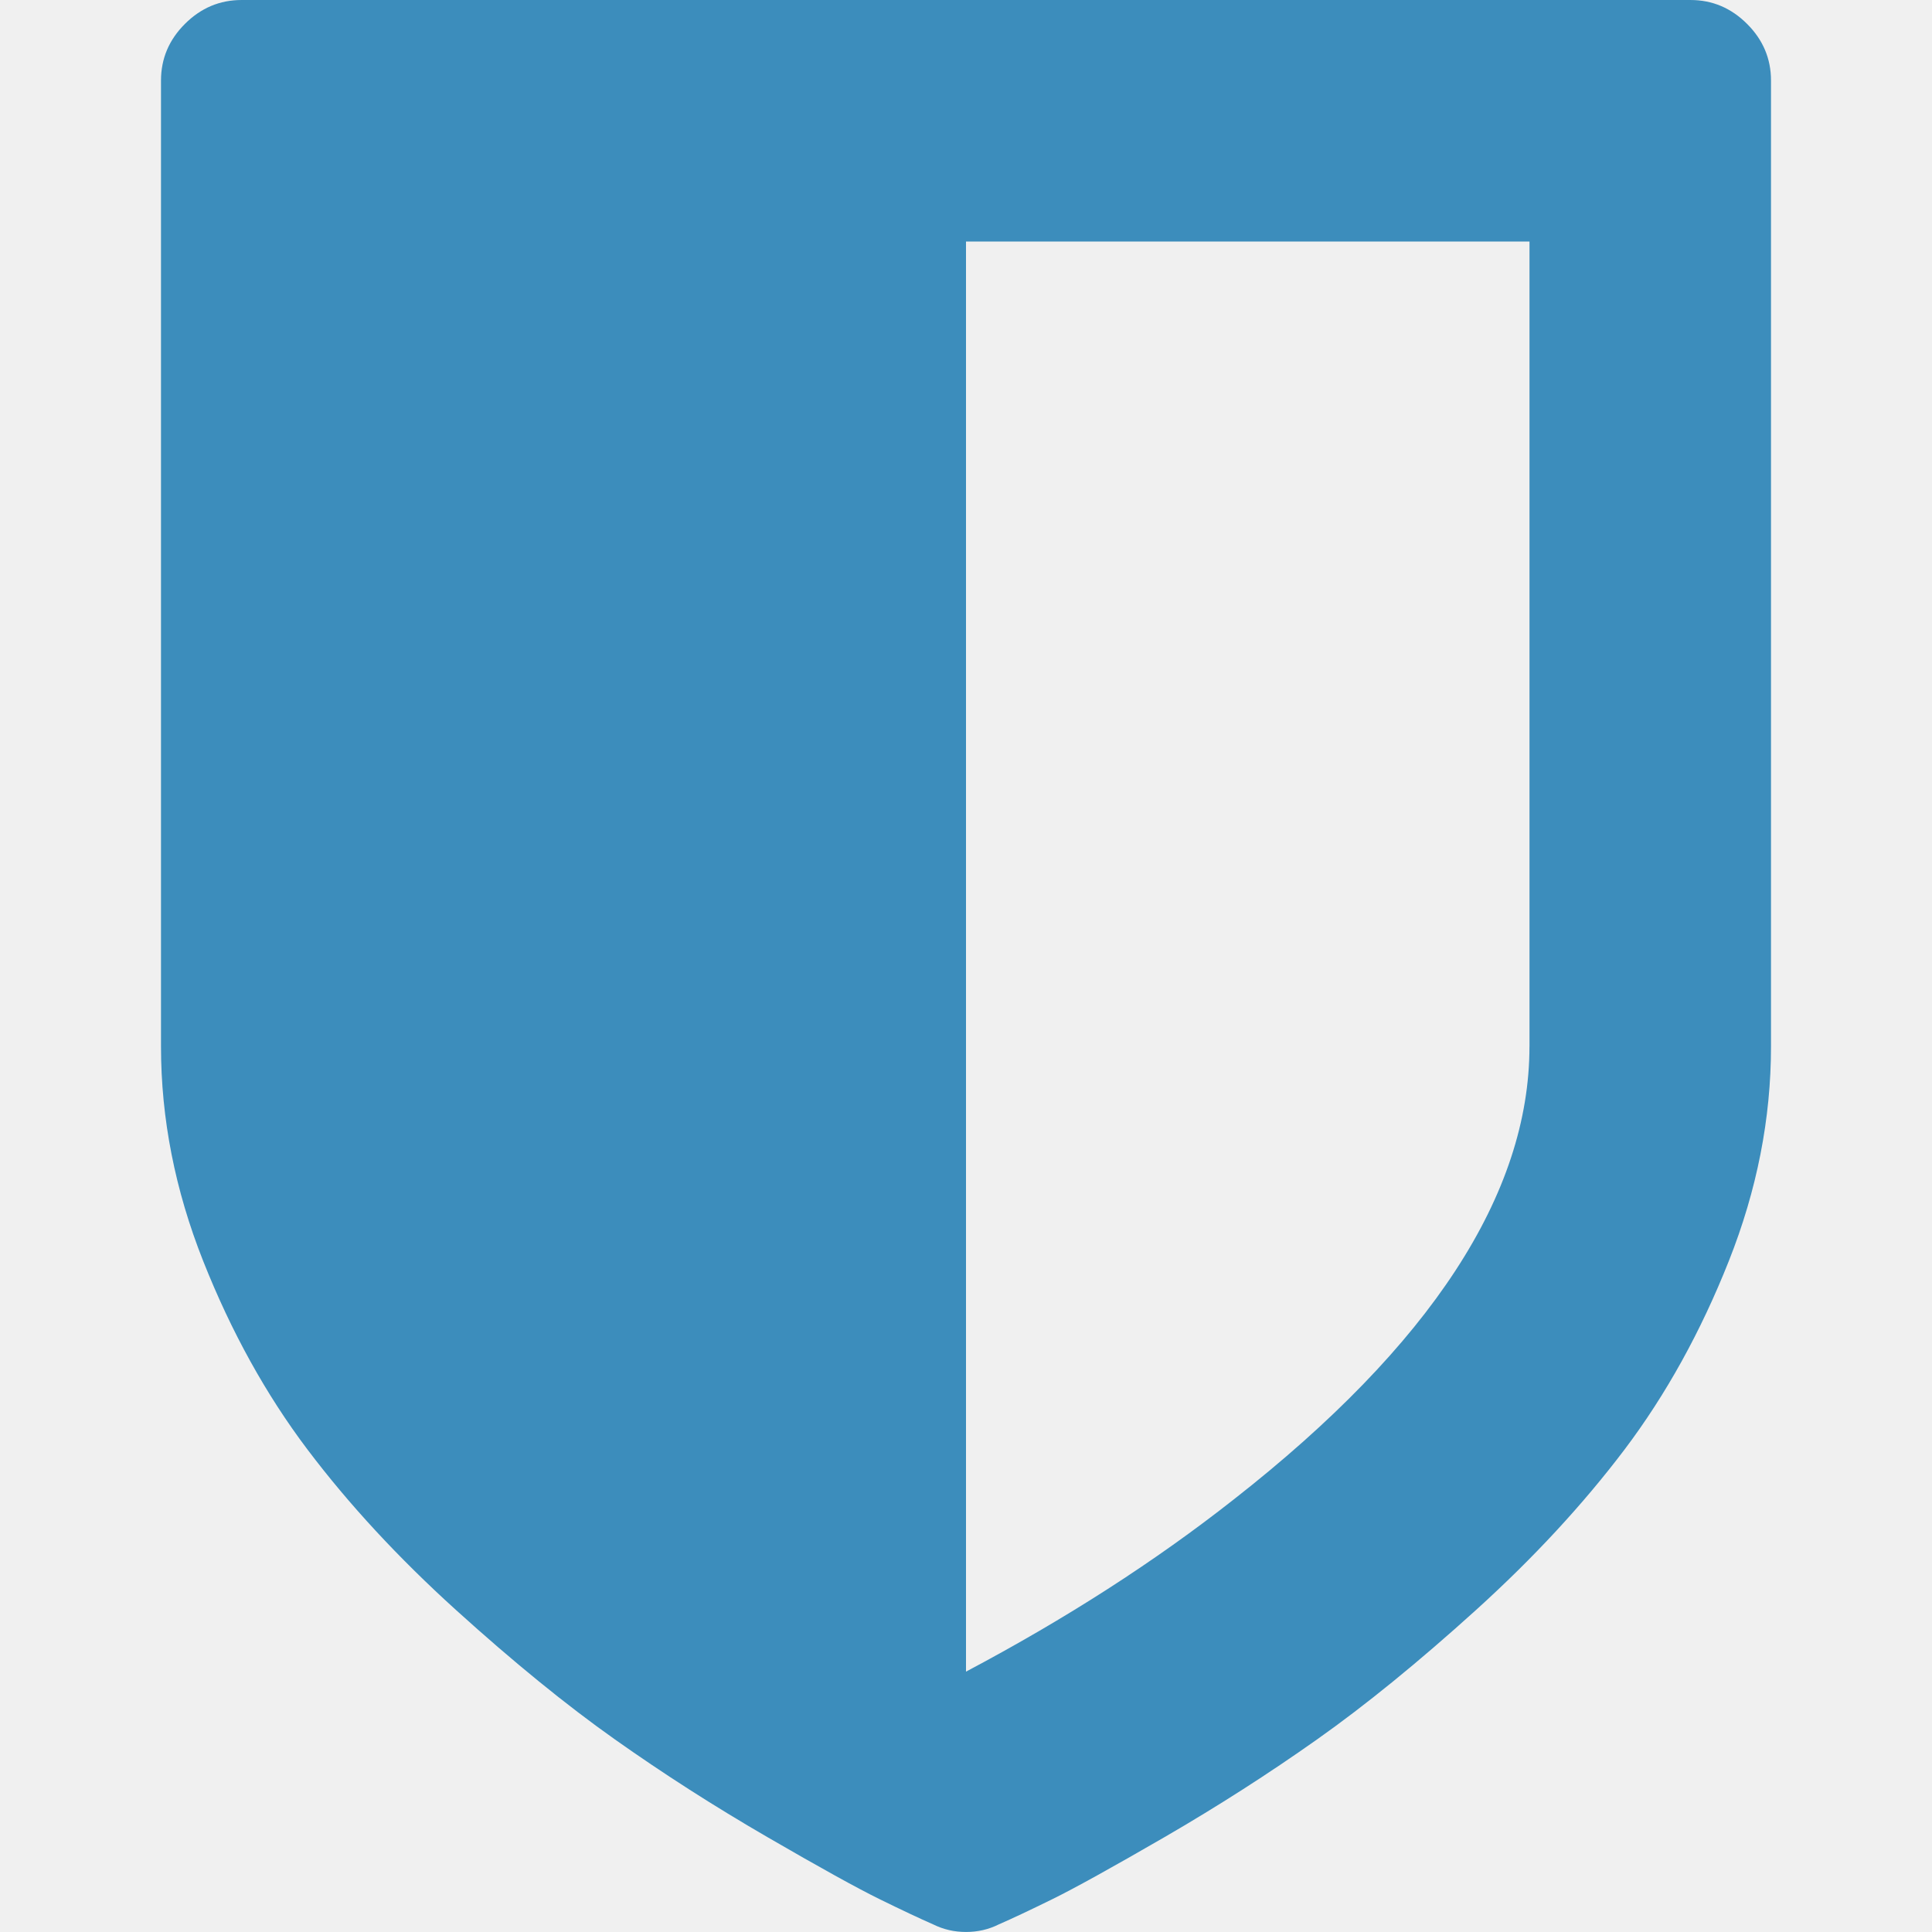
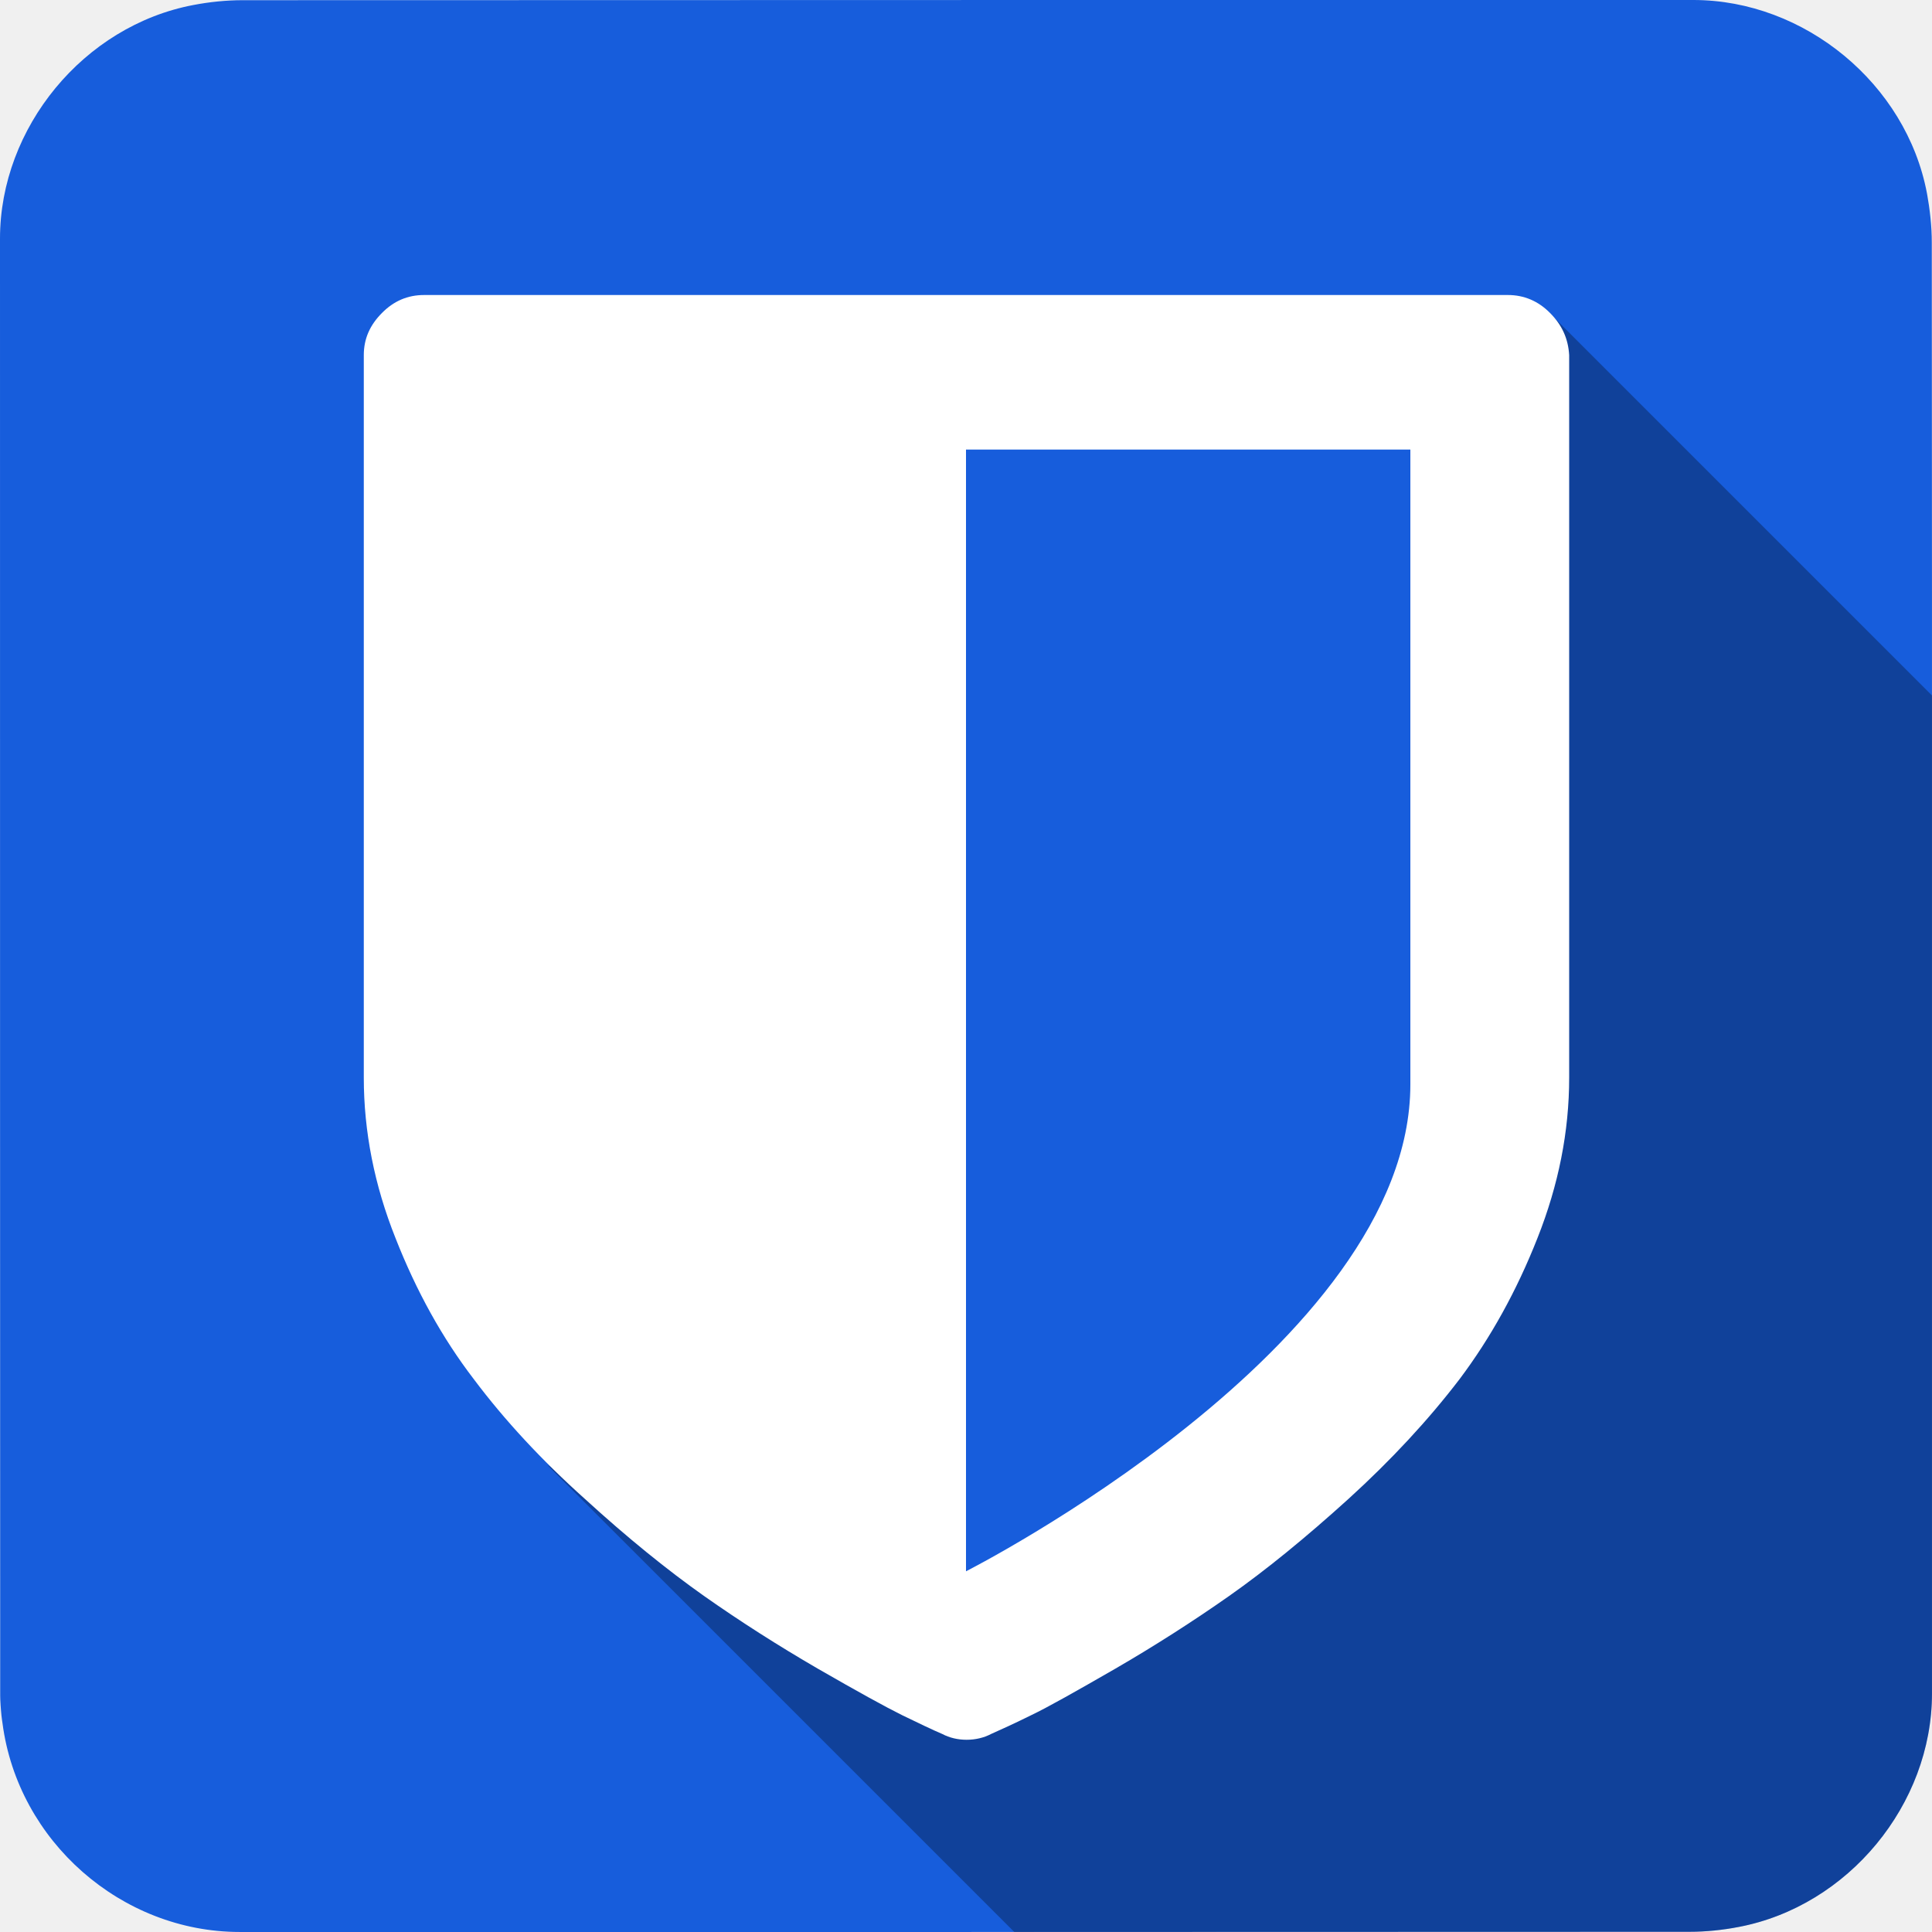
- <svg xmlns="http://www.w3.org/2000/svg" id="svg2" width="64" height="64" version="1.1" viewBox="0 0 64 64" xml:space="preserve">
-   <defs id="defs6">
-     <clipPath id="clipPath18" clipPathUnits="userSpaceOnUse">
-       <path id="path16" d="M 0,1500 H 1500 V 0 H 0 Z" />
+ <svg xmlns="http://www.w3.org/2000/svg" version="1.2" viewBox="0 0 1000 1000">
+   <defs>
+     <linearGradient id="b" x1="283.3" x2="888450" y1="163.3" y2="163.3" gradientUnits="userSpaceOnUse">
+       <stop offset="0" stop-opacity=".3" />
+       <stop offset="1" stop-opacity="0" />
+     </linearGradient>
+     <clipPath id="a" clipPathUnits="userSpaceOnUse">
+       <path d="M999.99 500.1v376.42c0 57.51-43.38 110.07-100.01 120.86-8.39 1.62-17.05 2.51-25.55 2.51-250.13.15-500.2.1-750.33.1-61.32 0-114.82-47.03-122.85-108.04q-.29-2.02-.5-4.05-.22-2.03-.37-4.06-.15-2.04-.23-4.08-.08-2.04-.1-4.08C0 624.93 0 374.18 0 123.47 0 65.96 43.38 13.35 100.01 2.61 108.4.99 117.06.1 125.56.1 375.9 0 626.23 0 876.52 0c57.51 0 110.18 43.43 120.86 100.01 1.57 8.39 2.51 17.05 2.51 25.55.15 124.88.1 249.71.1 374.54z" />
    </clipPath>
  </defs>
-   <g id="g10" transform="matrix(1.333333,0,0,-1.333333,31.88267,774.3508)">
-     <path style="fill:#3c8dbc;fill-opacity:1;fill-rule:nonzero;stroke:none;stroke-width:.153" id="path28" d="m 20.088,578.763 v -24 c 0,-1.791 -0.349,-3.567 -1.047,-5.327 -0.698,-1.761 -1.563,-3.323 -2.593,-4.688 -1.032,-1.364 -2.261,-2.692 -3.688,-3.984 -1.428,-1.292 -2.745,-2.365 -3.954,-3.219 -1.208,-0.854 -2.469,-1.661 -3.781,-2.422 -1.313,-0.76 -2.245,-1.276 -2.797,-1.547 -0.552,-0.271 -0.995,-0.48 -1.328,-0.625 -0.25,-0.125 -0.521,-0.187 -0.812,-0.187 -0.292,0 -0.562,0.063 -0.813,0.187 -0.333,0.146 -0.776,0.354 -1.328,0.625 -0.553,0.271 -1.485,0.786 -2.797,1.547 -1.313,0.761 -2.573,1.568 -3.781,2.422 -1.208,0.854 -2.526,1.927 -3.953,3.219 -1.427,1.292 -2.656,2.619 -3.687,3.984 -1.031,1.365 -1.896,2.927 -2.594,4.688 -0.698,1.76 -1.047,3.536 -1.047,5.327 v 24 c 0,0.542 0.198,1.011 0.594,1.406 0.396,0.396 0.865,0.594 1.406,0.594 h 36.001 c 0.541,0 1.009,-0.198 1.405,-0.594 0.396,-0.395 0.594,-0.865 0.594,-1.406 m -6,-24 v 20 H 0.088 v -35.531 c 2.479,1.313 4.698,2.739 6.656,4.281 4.895,3.833 7.343,7.583 7.343,11.25" />
+   <g clip-path="url(#a)">
+     <path fill="#175ddc" d="M1000 500.1v376.4c0 57.5-43.4 110.1-100 120.9-8.4 1.6-17.1 2.5-25.6 2.5-250.1.1-500.2.1-750.3.1-61.3 0-114.8-47-122.8-108q-.3-2.1-.6-4.1-.2-2-.3-4.1-.2-2-.3-4v-4.1C0 624.9 0 374.2 0 123.5 0 66 43.4 13.3 100 2.6 108.4 1 117.1.1 125.6.1 375.9 0 626.2 0 876.5 0 934 0 986.7 43.4 997.4 100c1.5 8.4 2.5 17.1 2.5 25.6.1 124.8.1 249.7.1 374.5z" />
+     <path fill="url(#b)" d="M803.3 163.3 1500 860l-391.7 723.3-825-825 216.7 125 291.7-291.6z" />
  </g>
+   <path fill="#fff" fill-rule="evenodd" d="M812.2 183.8v374c0 27.9-5.5 55.5-16.4 83-10.8 27.4-24.3 51.7-40.3 73q-24.3 31.8-57.5 62c-22.3 20.2-42.8 36.9-61.7 50.2-18.8 13.2-38.5 25.8-59 37.7-20.5 11.8-35 20-43.6 24.1-8.5 4.2-15.5 7.4-20.7 9.7-3.8 2-8.2 3-12.7 3s-8.8-1-12.6-3c-5.2-2.2-12-5.5-20.7-9.7-8.7-4.3-23.2-12.3-43.7-24.1-20.5-11.9-40.1-24.4-59-37.7-18.8-13.3-39.5-30-61.6-50.2q-33.5-30-57.5-62-24.3-31.7-40.5-73c-10.9-27.3-16.4-55.1-16.4-83v-374c0-8.5 3.2-15.6 9.4-21.8 6.1-6.2 13.3-9.3 21.8-9.3h561c8.3 0 15.7 3.1 21.8 9.3 6.2 6.2 9.4 13.3 9.9 21.8zM730 232.7H500v580.6s230-116.6 230-252V232.7z" />
</svg>
